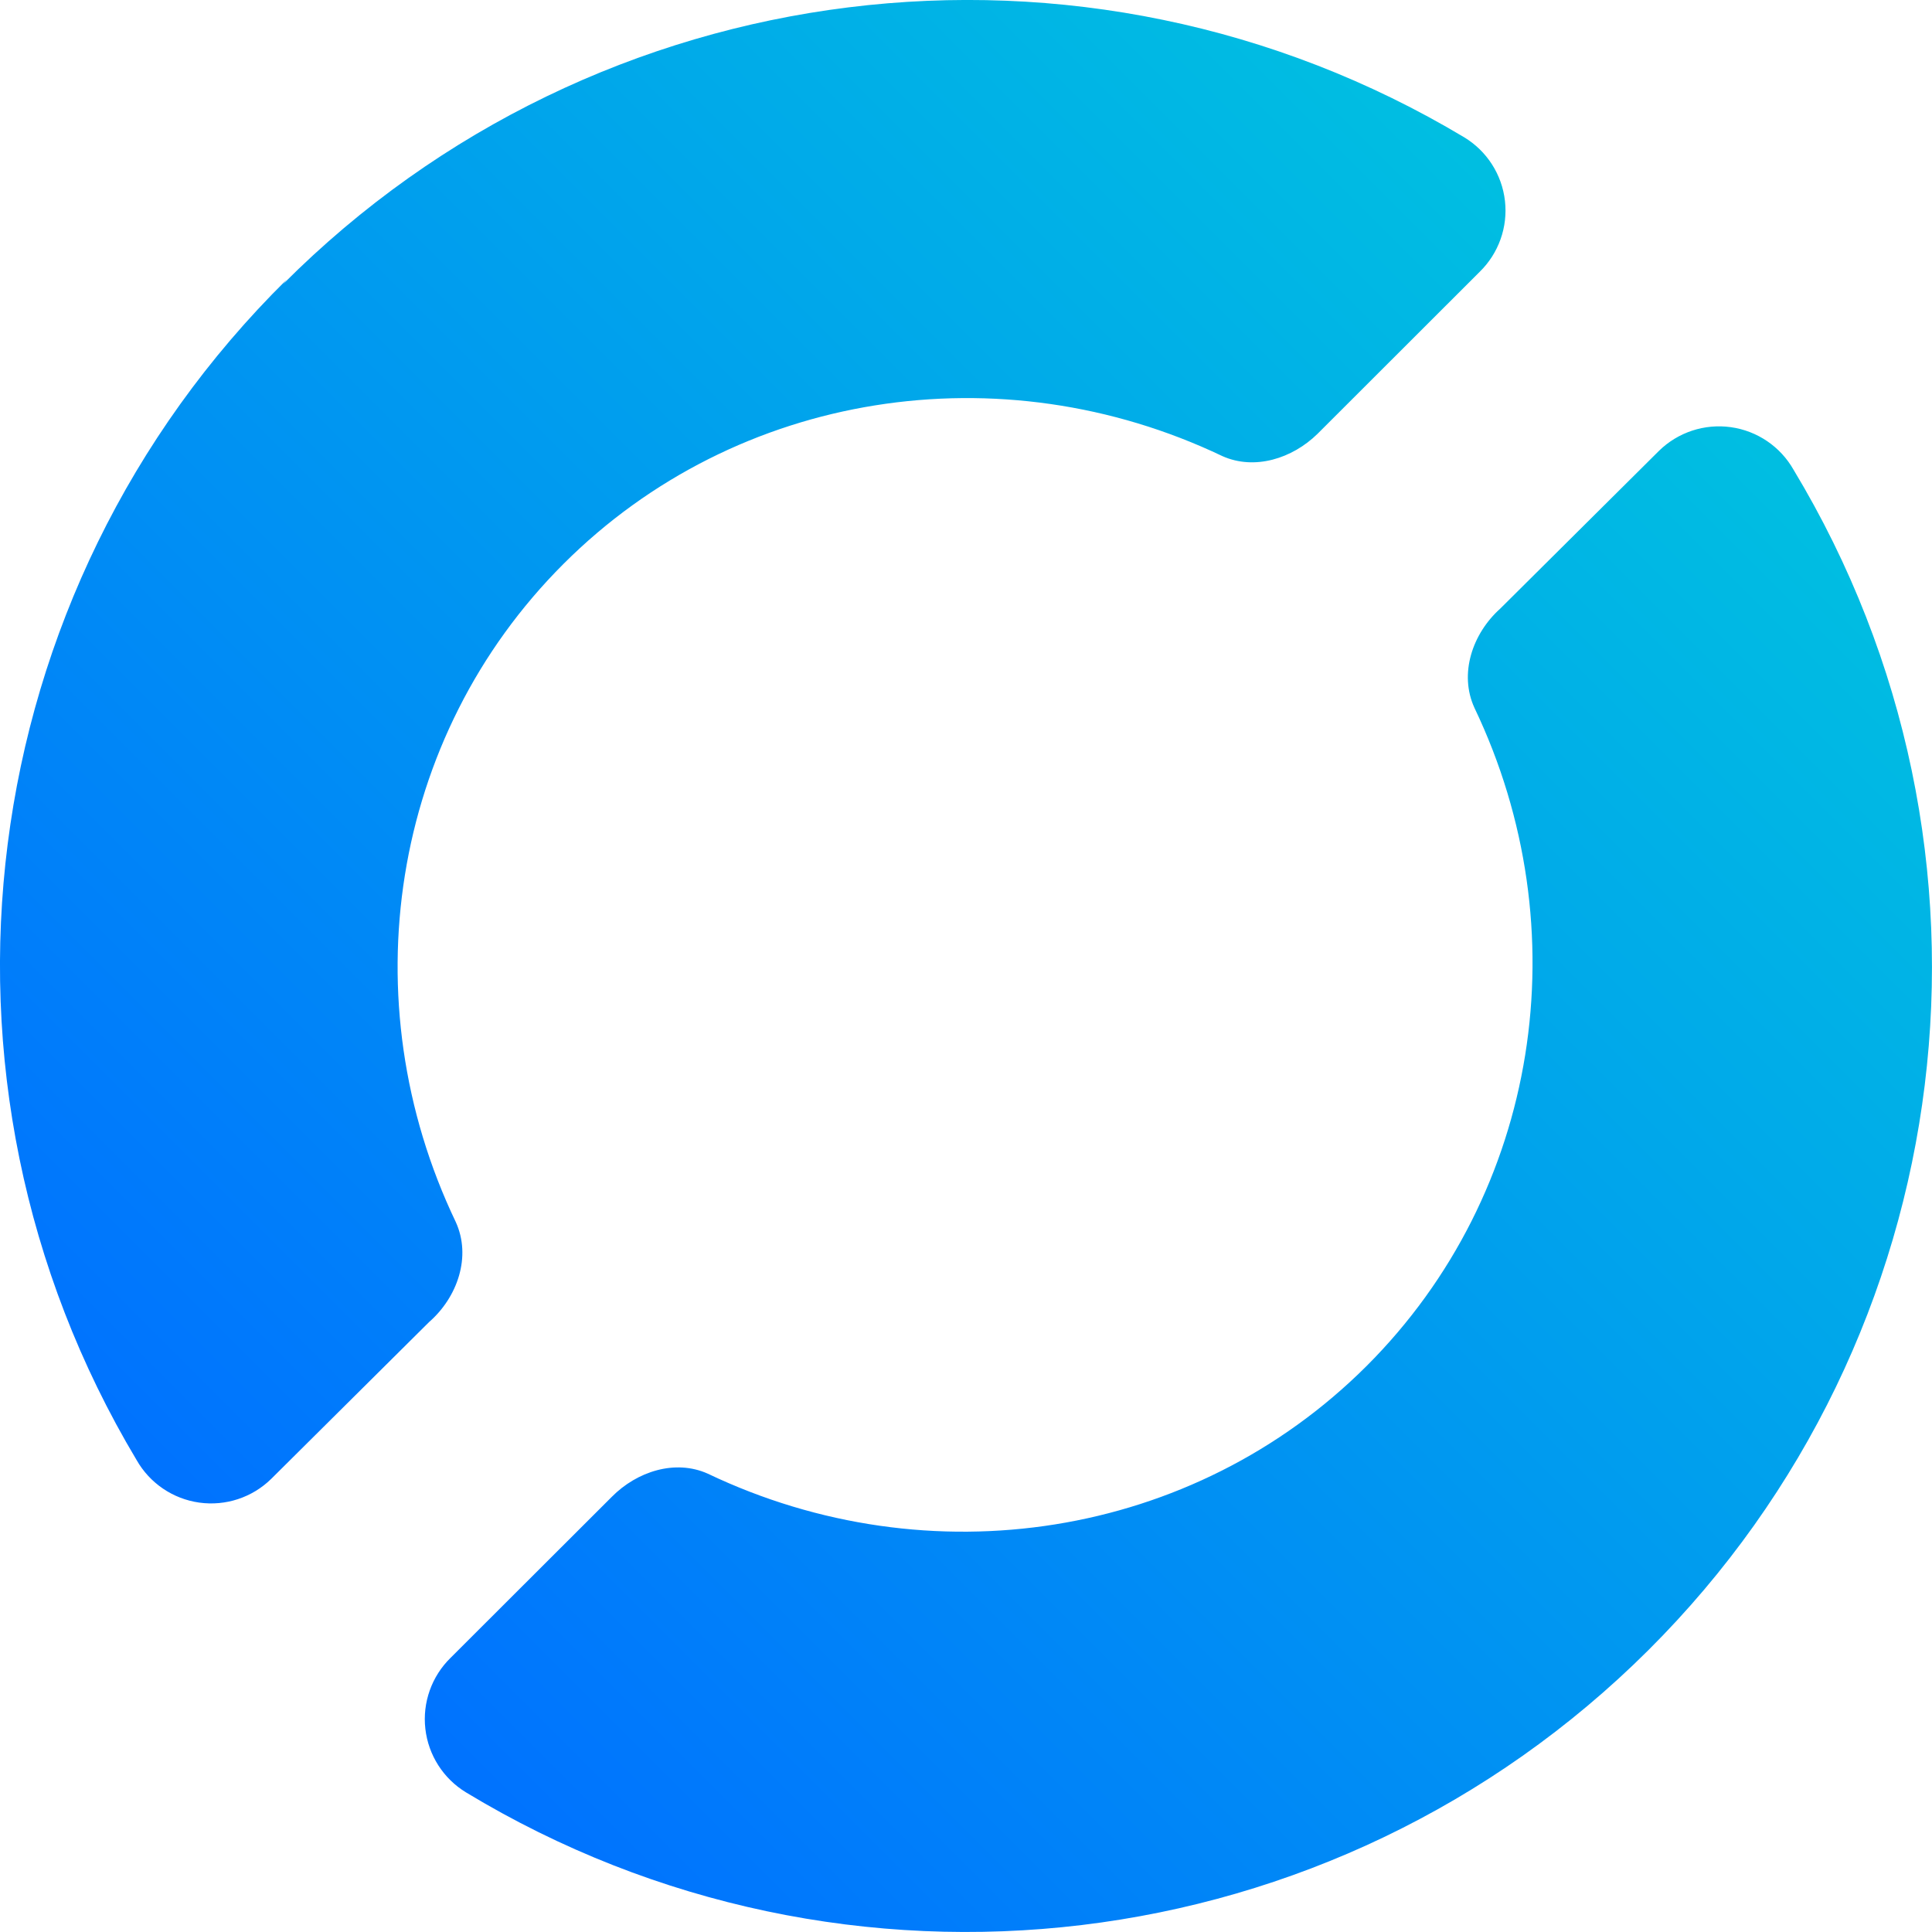
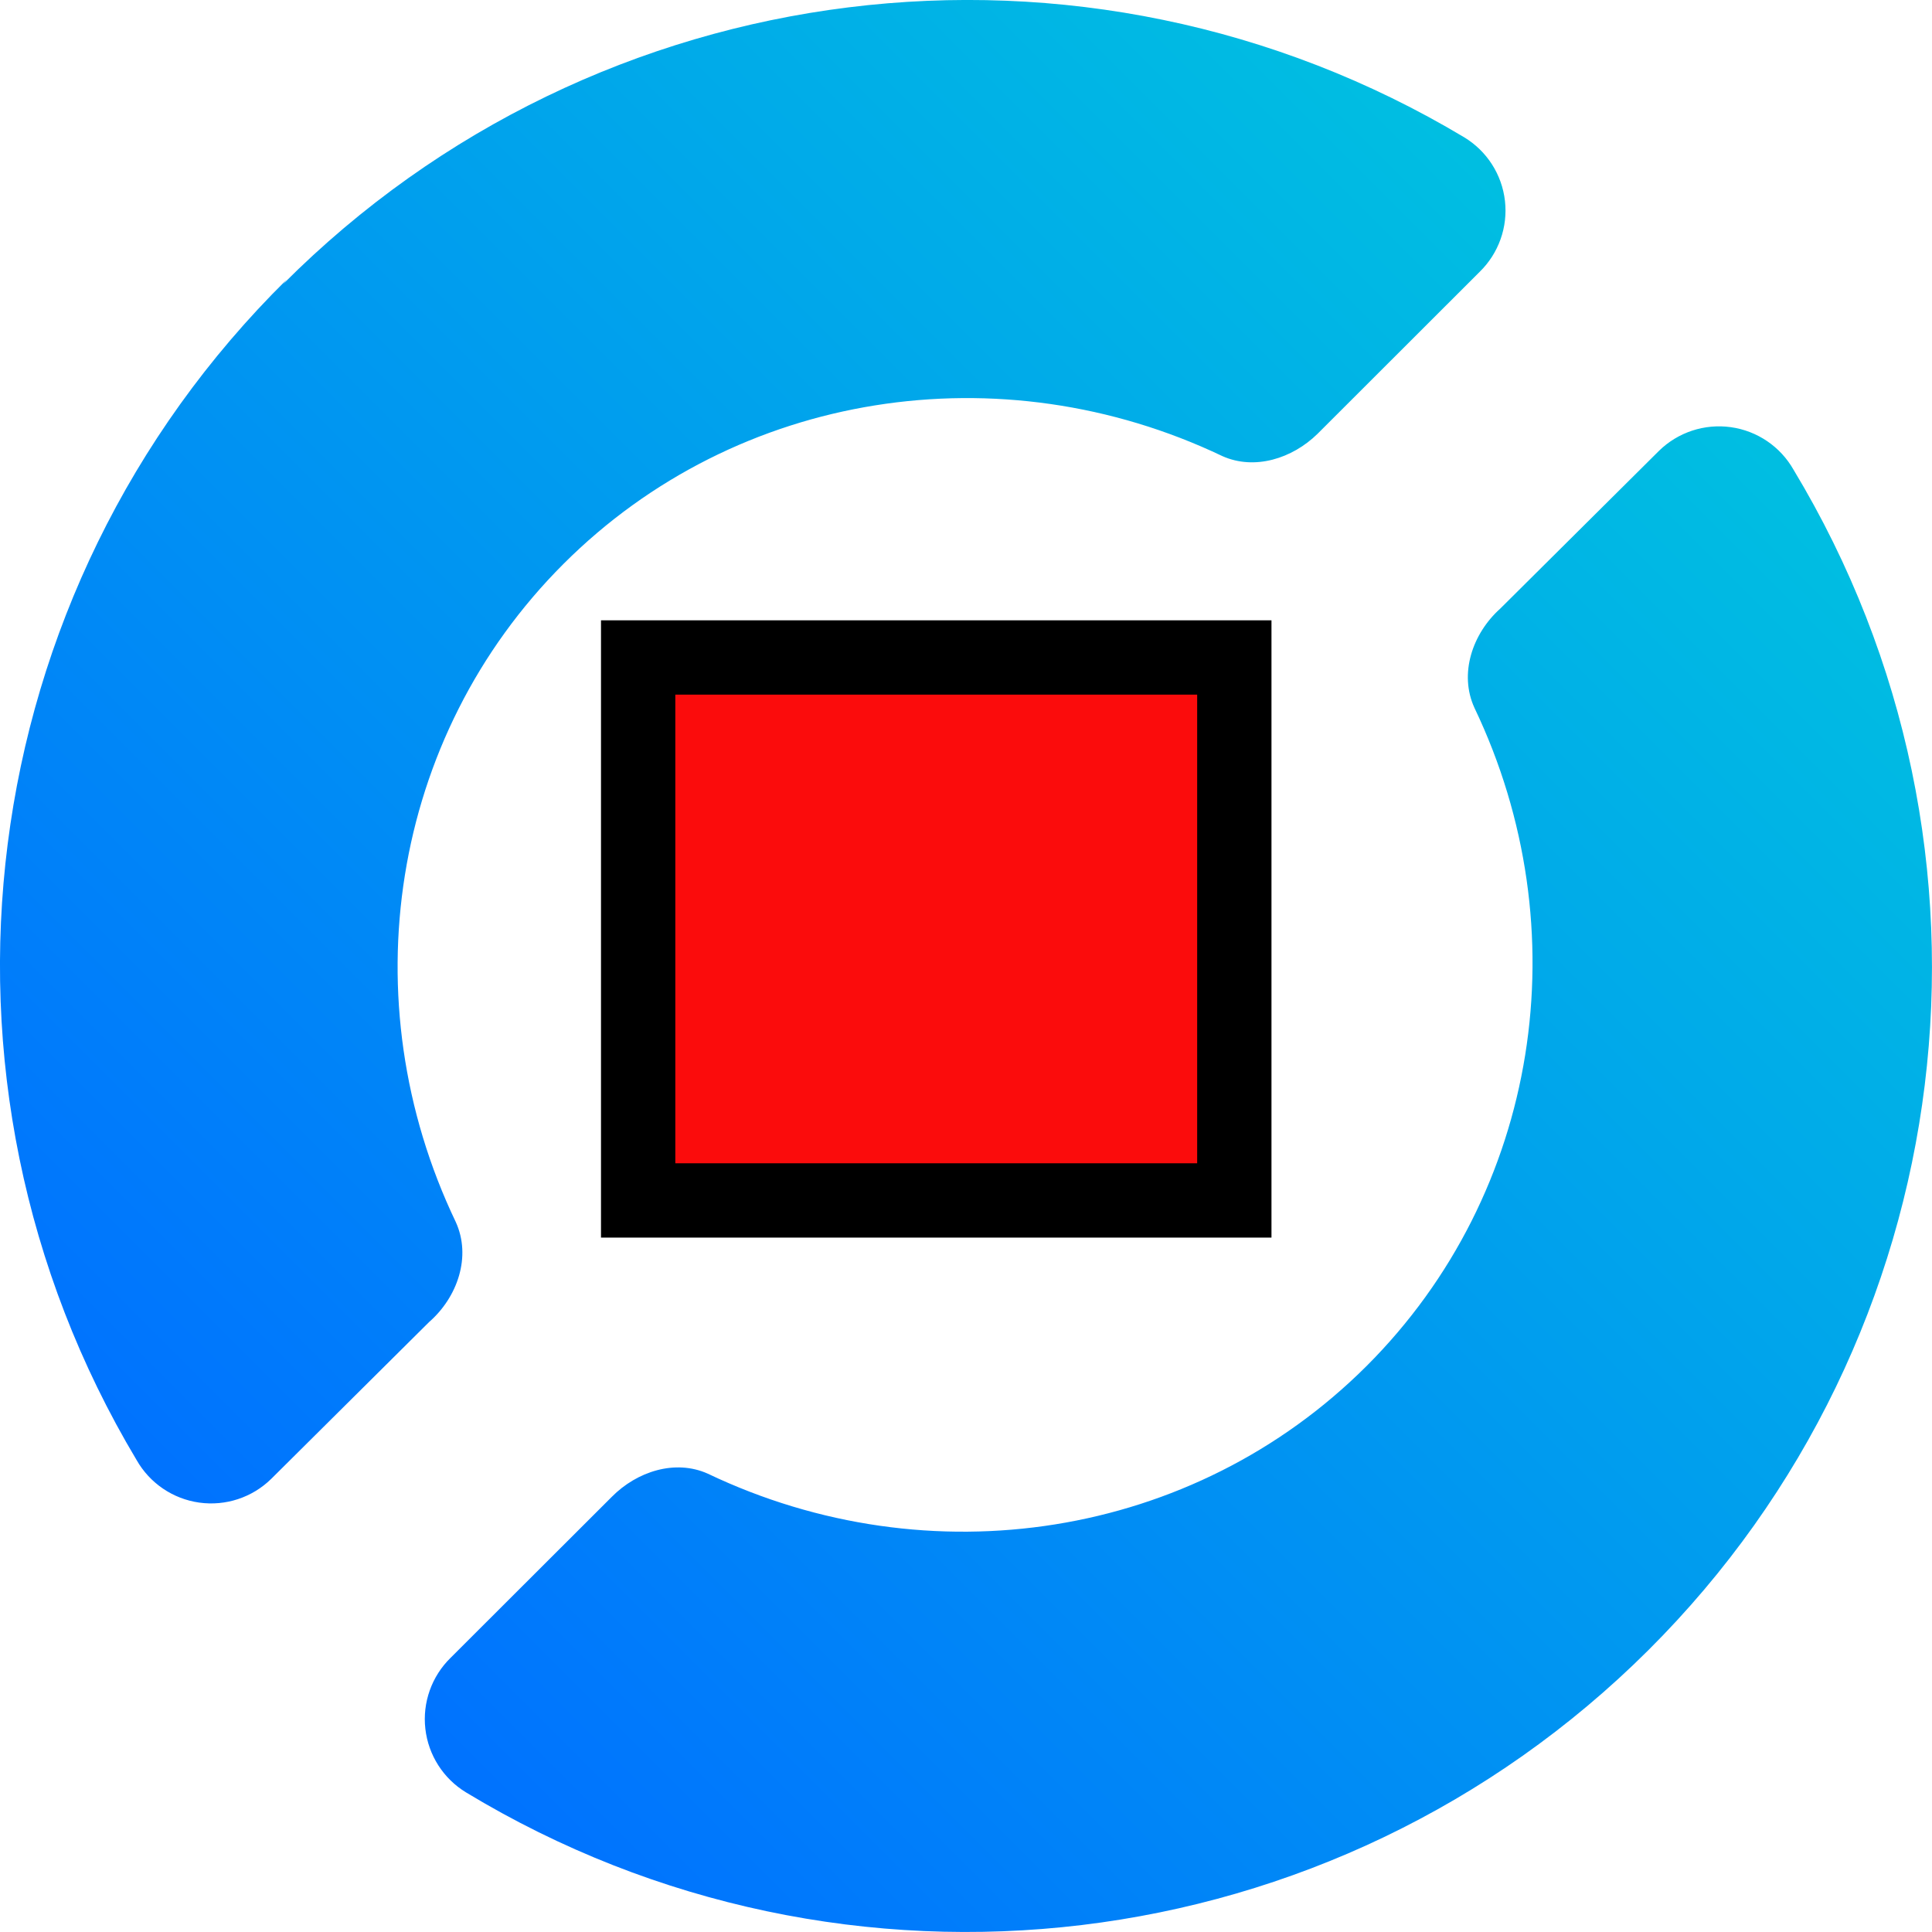
<svg xmlns="http://www.w3.org/2000/svg" xmlns:xlink="http://www.w3.org/1999/xlink" xml:space="preserve" width="26" height="26" style="isolation:isolate" viewBox="66.993 897.484 26 26">
  <defs>
    <linearGradient xlink:href="#a" id="b" x1=".148" x2=".845" y1=".851" y2=".154" gradientTransform="matrix(26.00048 0 0 25.99935 66.993 897.485)" gradientUnits="userSpaceOnUse" />
  </defs>
  <linearGradient id="a" x1=".148" x2=".845" y1=".851" y2=".154" gradientTransform="matrix(26.301 0 0 26.331 90.674 911.757)" gradientUnits="userSpaceOnUse">
    <stop offset="0" stop-color="#004ba6" style="stop-color:#0071ff;stop-opacity:1" />
    <stop offset="1" stop-color="#00bfe1" style="stop-color:#00bfe1;stop-opacity:1" />
  </linearGradient>
  <path fill="url(#a)" d="m89.318 903.552-2.135 2.122c-.376.337-.558.879-.347 1.337 1.422 2.976.882 6.524-1.452 8.856-2.335 2.331-5.887 2.87-8.866 1.449-.439-.197-.954-.03-1.292.312l-2.17 2.167a1.154 1.154 0 0 0 .208 1.81 13.005 13.005 0 0 0 15.91-1.912 12.97 12.97 0 0 0 1.956-15.887 1.154 1.154 0 0 0-1.812-.254zm-18.467-2.305a12.969 12.969 0 0 0-2.02 15.885 1.154 1.154 0 0 0 1.812.254l2.124-2.11c.385-.336.572-.884.359-1.348-1.423-2.976-.884-6.524 1.451-8.856 2.334-2.332 5.887-2.871 8.866-1.45.434.194.942.033 1.281-.3l2.182-2.18a1.152 1.152 0 0 0-.208-1.81 13.009 13.009 0 0 0-15.893 1.973z" style="fill:url(#b);stroke-width:.988" />
+   <rect style="fill:#fb0c0c;fill-opacity:1;stroke:#000000;stroke-opacity:1" id="rect2" width="8.023" height="7.307" x="75.581" y="906.332" />
</svg>
